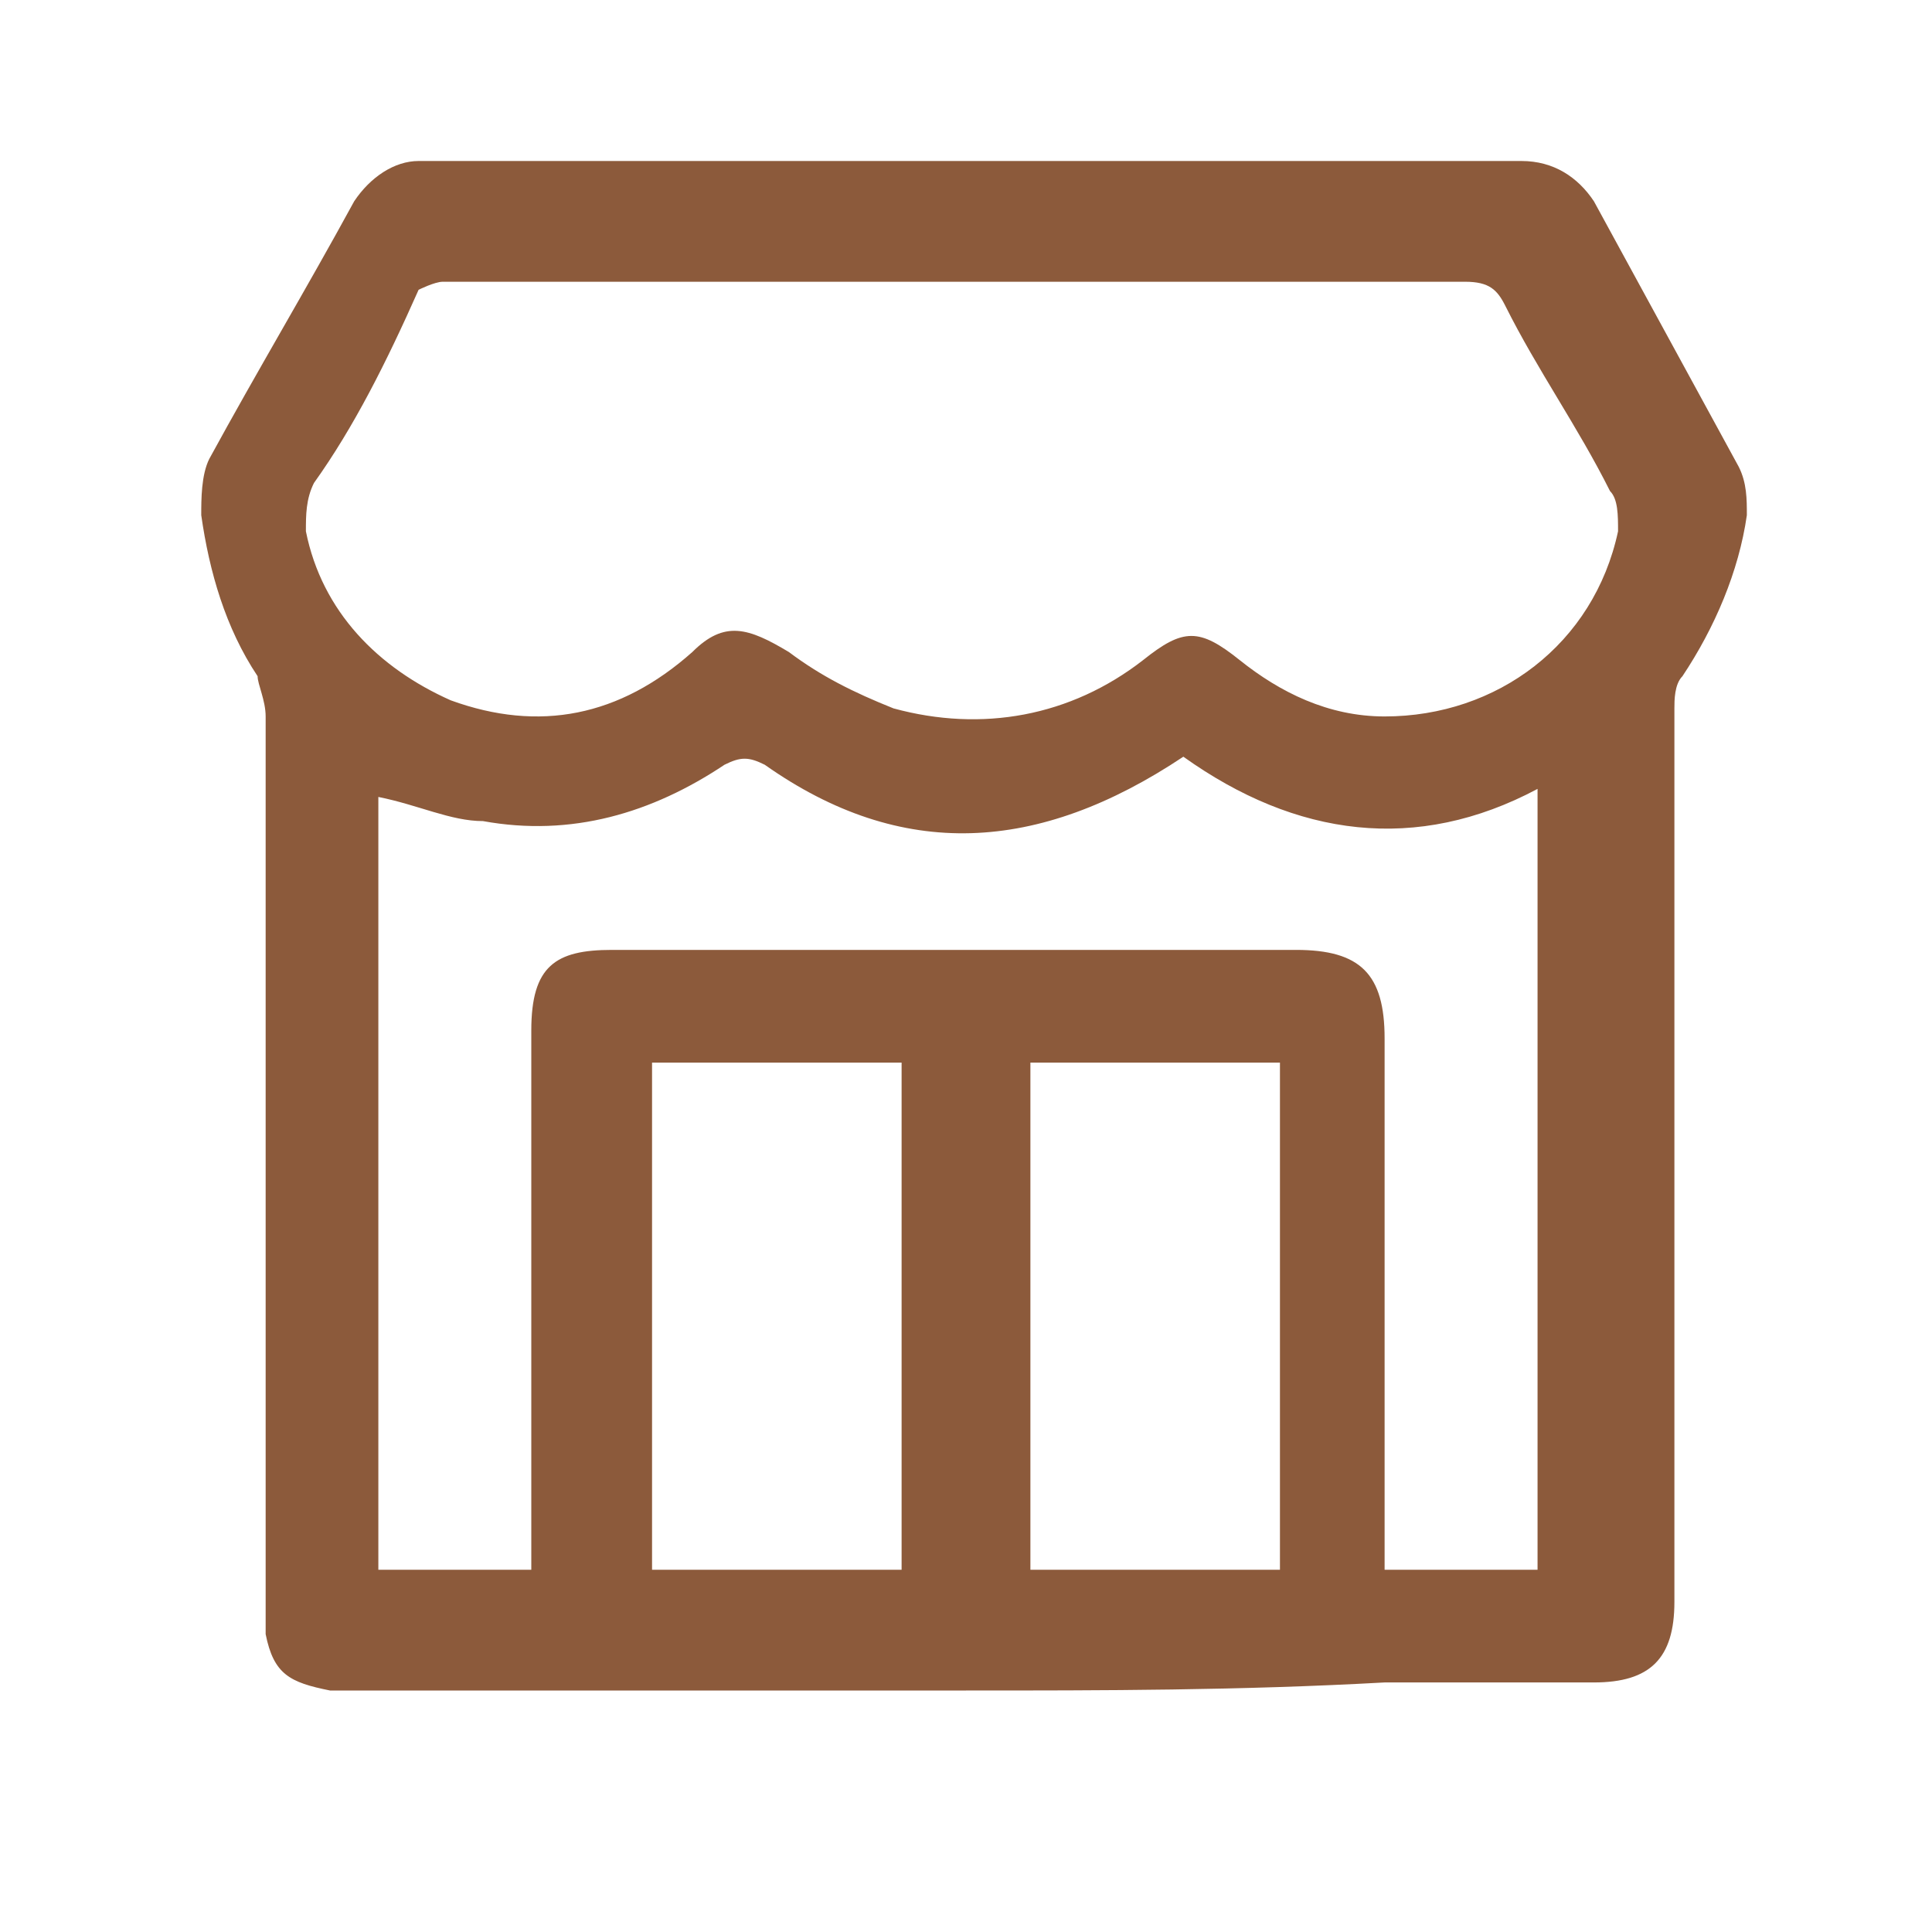
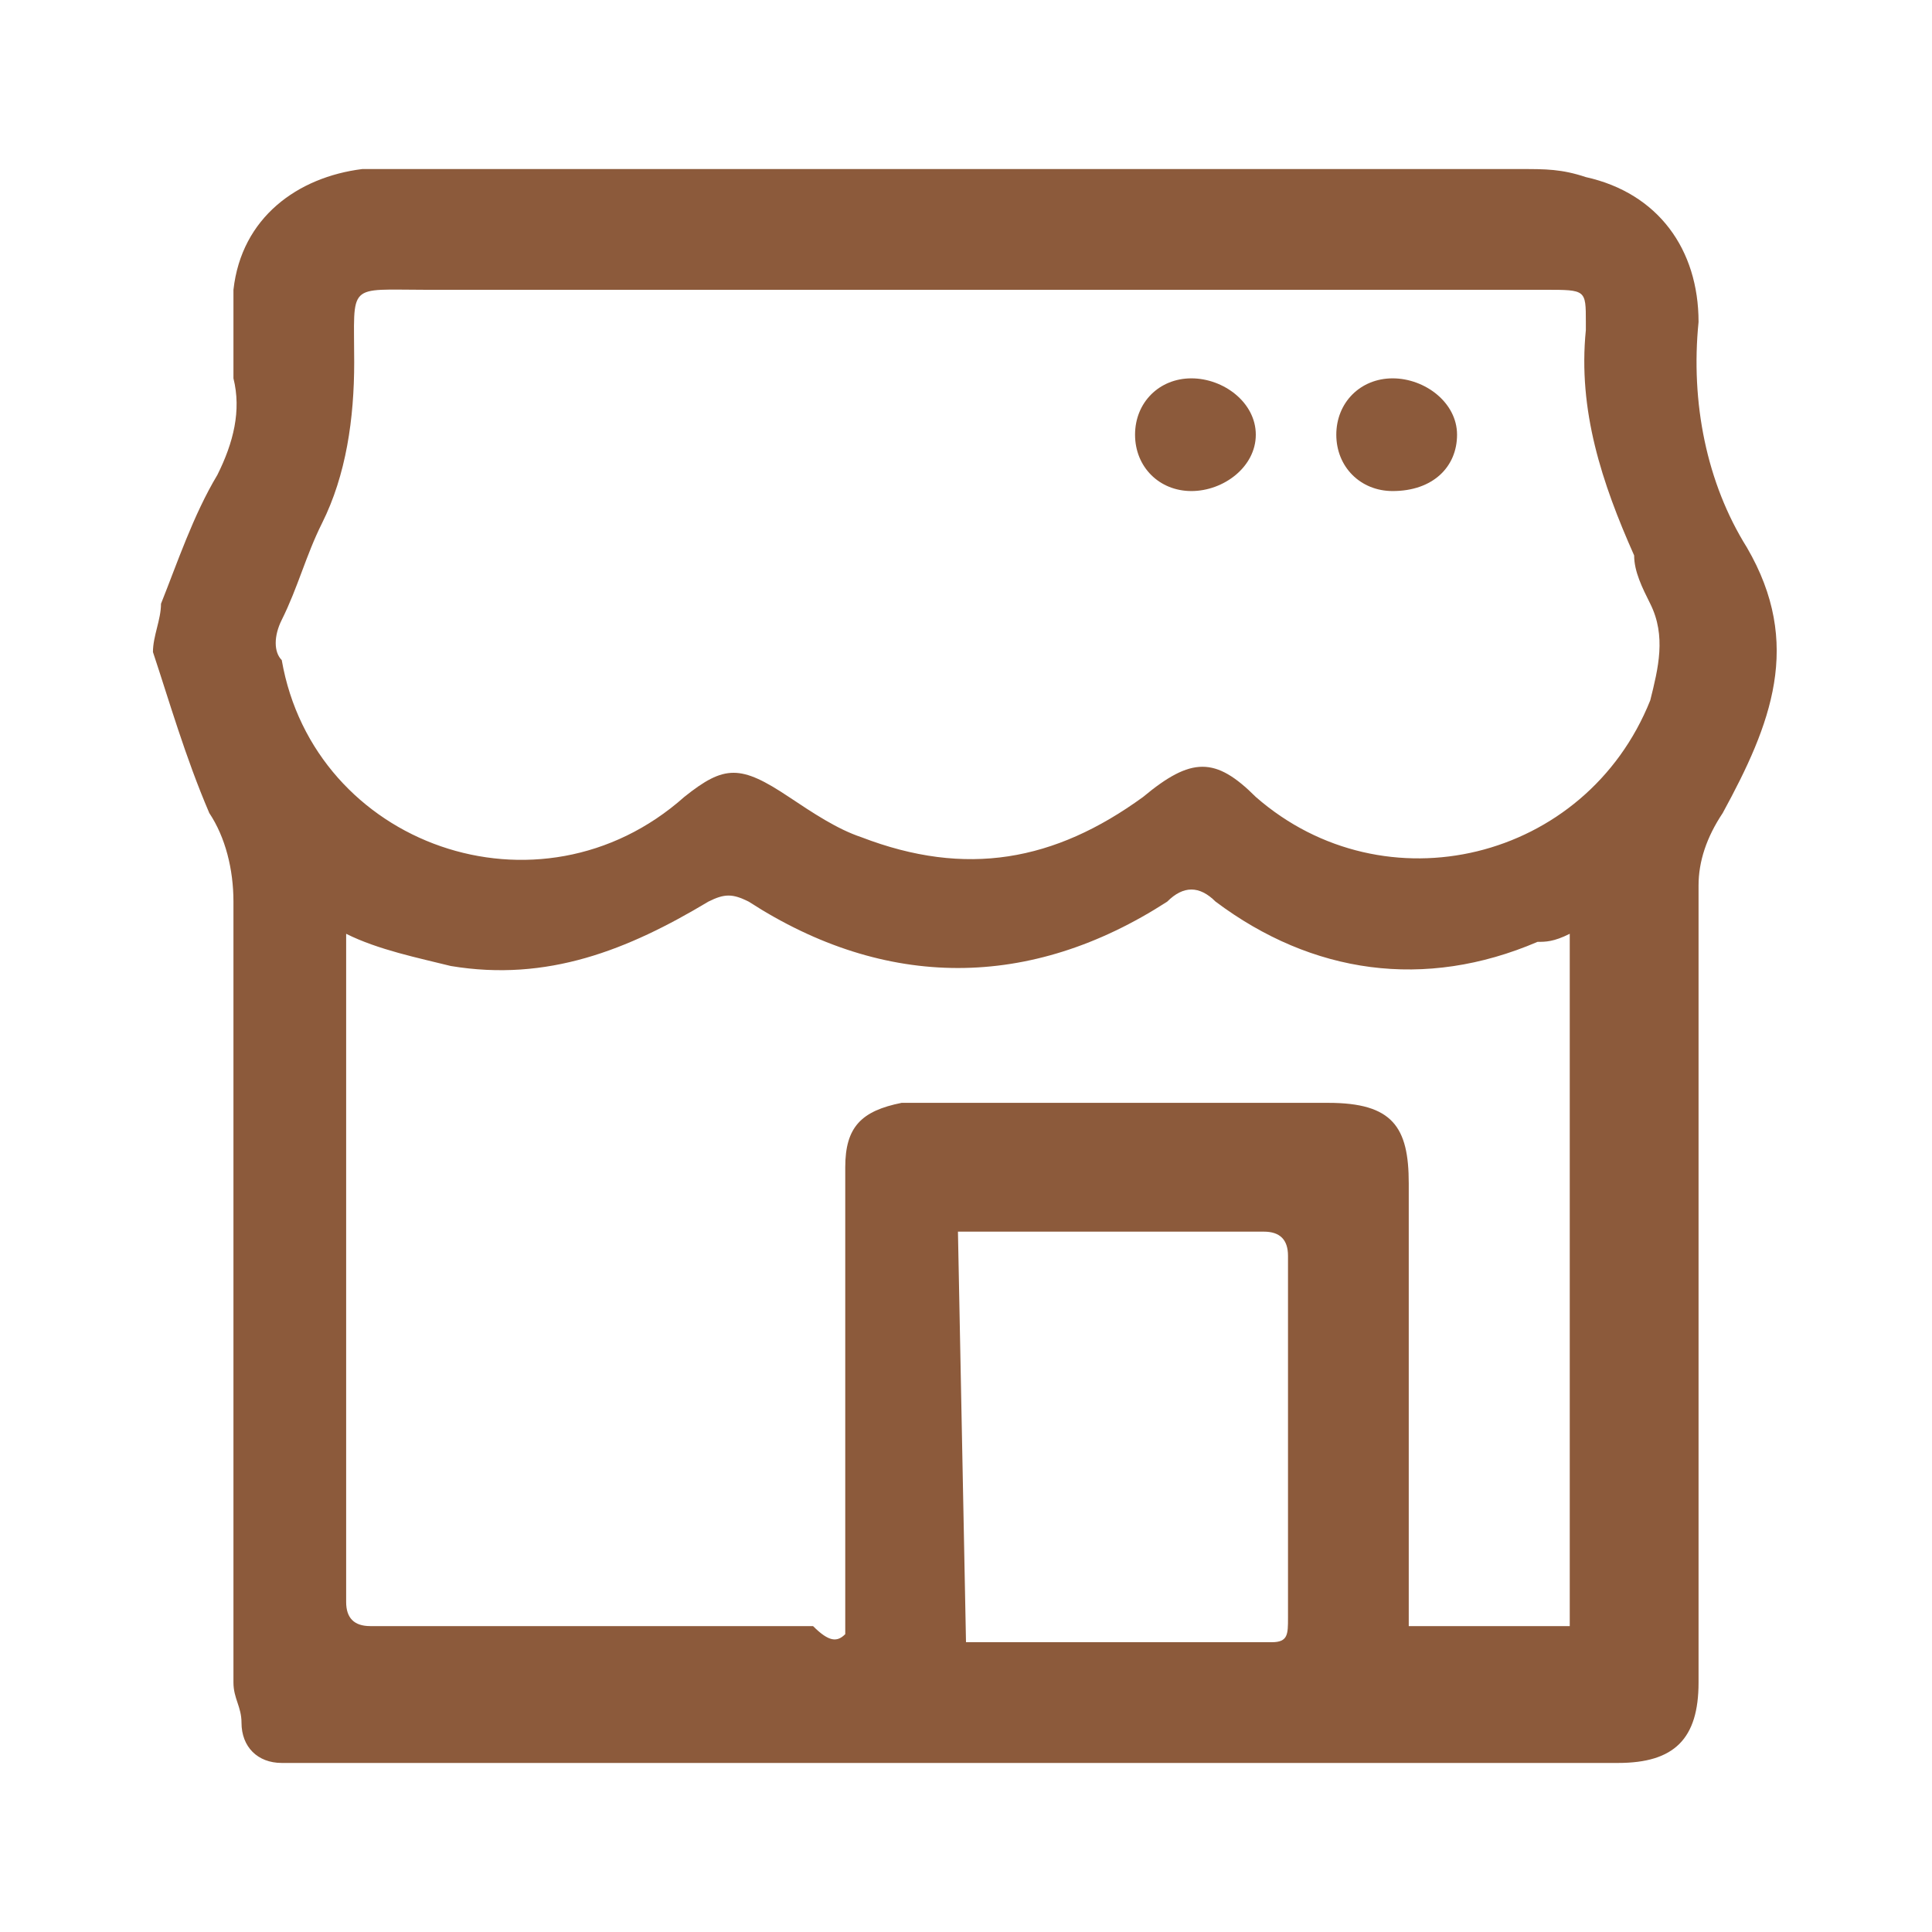
<svg xmlns="http://www.w3.org/2000/svg" version="1.1" id="图层_1" x="0px" y="0px" viewBox="0 0 24 24" style="enable-background:new 0 0 24 24;" xml:space="preserve">
  <style type="text/css">
	.st0{fill:#8C5A3B;}
</style>
-   <path class="st0" d="M12,21c-2.5,0-5,0-7.5,0c-0.1,0-0.2,0-0.4,0c-0.5-0.1-0.7-0.2-0.8-0.7c0-0.1,0-0.3,0-0.4c0-3.7,0-7.3,0-11  c0-0.2-0.1-0.4-0.1-0.5c-0.4-0.6-0.6-1.3-0.7-2c0-0.2,0-0.5,0.1-0.7c0.6-1.1,1.2-2.1,1.8-3.2c0.2-0.3,0.5-0.5,0.8-0.5  c4.6,0,9.1,0,13.7,0c0.4,0,0.7,0.2,0.9,0.5c0.6,1.1,1.2,2.2,1.8,3.3c0.1,0.2,0.1,0.4,0.1,0.6c-0.1,0.7-0.4,1.4-0.8,2  c-0.1,0.1-0.1,0.3-0.1,0.4c0,3.6,0,7.3,0,10.9c0,0.1,0,0.1,0,0.2c0,0.7-0.3,1-1,1c-0.9,0-1.7,0-2.6,0C15.4,21,13.7,21,12,21L12,21z   M17.2,8.9c1.4,0,2.6-0.9,2.9-2.3c0-0.2,0-0.4-0.1-0.5c-0.4-0.8-0.9-1.5-1.3-2.3c-0.1-0.2-0.2-0.3-0.5-0.3c-3,0-6,0-9,0  c-1.2,0-2.5,0-3.7,0c-0.1,0-0.3,0.1-0.3,0.1C4.8,4.5,4.4,5.3,3.9,6C3.8,6.2,3.8,6.4,3.8,6.6c0.2,1,0.9,1.7,1.8,2.1  c1.1,0.4,2.1,0.2,3-0.6c0.4-0.4,0.7-0.3,1.2,0c0.4,0.3,0.8,0.5,1.3,0.7c1.1,0.3,2.2,0.1,3.1-0.6c0.5-0.4,0.7-0.4,1.2,0  C15.9,8.6,16.5,8.9,17.2,8.9L17.2,8.9z M14.7,9.4C14.7,9.4,14.7,9.4,14.7,9.4c-1.8,1.2-3.5,1.3-5.2,0.1C9.3,9.4,9.2,9.4,9,9.5  c-0.9,0.6-1.9,0.9-3,0.7C5.6,10.2,5.2,10,4.7,9.9v9.6h1.9c0-0.1,0-0.2,0-0.4c0-2.1,0-4.2,0-6.3c0-0.8,0.3-1,1-1c2.8,0,5.7,0,8.5,0  c0.8,0,1.1,0.3,1.1,1.1c0,2.1,0,4.2,0,6.3c0,0.1,0,0.2,0,0.3h1.9V9.8C17.6,10.6,16.1,10.4,14.7,9.4L14.7,9.4z M8.1,19.5h3.1v-6.3  H8.1C8.1,13.2,8.1,19.5,8.1,19.5z M15.9,19.5v-6.3h-3.1v6.3H15.9z" />
+   <path class="st0" d="M12,21.9c-2.7,0-5.3,0-8,0c-0.2,0-0.3,0-0.5,0c-0.3,0-0.5-0.2-0.5-0.5c0-0.2-0.1-0.3-0.1-0.5c0-3.2,0-6.5,0-9.7  c0-0.4-0.1-0.8-0.3-1.1C2.3,9.4,2.1,8.7,1.9,8.1C1.9,7.9,2,7.7,2,7.5C2.2,7,2.4,6.4,2.7,5.9c0.2-0.4,0.3-0.8,0.2-1.2  c0-0.4,0-0.7,0-1.1c0.1-0.9,0.8-1.4,1.6-1.5c0.2,0,0.3,0,0.5,0c4.6,0,9.3,0,13.9,0c0.3,0,0.5,0,0.8,0.1c0.9,0.2,1.4,0.9,1.4,1.8  c-0.1,1,0.1,2,0.6,2.8C22.4,8,22,9,21.4,10.1c-0.2,0.3-0.3,0.6-0.3,0.9c0,3.3,0,6.6,0,9.9c0,0.7-0.3,1-1,1  C17.4,21.9,14.7,21.9,12,21.9L12,21.9z M12,3.6C12,3.6,12,3.6,12,3.6c-1.9,0-3.9,0-5.8,0c-0.3,0-0.6,0-0.9,0c-1,0-0.9-0.1-0.9,0.9  c0,0.7-0.1,1.4-0.4,2C3.8,6.9,3.7,7.3,3.5,7.7c-0.1,0.2-0.1,0.4,0,0.5c0.4,2.3,3.2,3.3,5,1.7c0.5-0.4,0.7-0.4,1.3,0  c0.3,0.2,0.6,0.4,0.9,0.5c1.3,0.5,2.4,0.3,3.5-0.5c0.6-0.5,0.9-0.5,1.4,0c1.6,1.4,4.1,0.8,4.9-1.2c0.1-0.4,0.2-0.8,0-1.2  c-0.1-0.2-0.2-0.4-0.2-0.6c-0.4-0.9-0.7-1.8-0.6-2.8c0,0,0,0,0-0.1c0-0.4,0-0.4-0.5-0.4C16.8,3.6,14.4,3.6,12,3.6L12,3.6z   M10.5,20.3c0-0.1,0-0.1,0-0.2c0-1.3,0-2.6,0-4c0-0.5,0-1.1,0-1.6c0-0.5,0.2-0.7,0.7-0.8c0.1,0,0.3,0,0.4,0c1.6,0,3.3,0,4.9,0  c0.8,0,1,0.3,1,1c0,1.7,0,3.5,0,5.2c0,0.1,0,0.2,0,0.3h2v-8.6c-0.2,0.1-0.3,0.1-0.4,0.1c-1.4,0.6-2.8,0.4-4-0.5  c-0.2-0.2-0.4-0.2-0.6,0c-1.7,1.1-3.5,1.1-5.2,0c-0.2-0.1-0.3-0.1-0.5,0c-1,0.6-2,1-3.2,0.8c-0.4-0.1-0.9-0.2-1.3-0.4  c0,0.1,0,0.1,0,0.2c0,2.7,0,5.4,0,8.1c0,0.2,0.1,0.3,0.3,0.3c1.8,0,3.7,0,5.5,0C10.3,20.4,10.4,20.4,10.5,20.3L10.5,20.3z M12,20.4  c0.1,0,0.1,0,0.2,0c1.2,0,2.4,0,3.6,0c0.2,0,0.2-0.1,0.2-0.3c0-1.5,0-3,0-4.5c0-0.2-0.1-0.3-0.3-0.3c-1.2,0-2.4,0-3.6,0  c-0.1,0-0.1,0-0.2,0L12,20.4L12,20.4z" />
+   <path class="st0" d="M17.3,6.1c-0.4,0-0.7-0.3-0.7-0.7c0-0.4,0.3-0.7,0.7-0.7c0.4,0,0.8,0.3,0.8,0.7C18.1,5.8,17.8,6.1,17.3,6.1  L17.3,6.1z" />
+   <path class="st0" d="M14.8,6.1c-0.4,0-0.7-0.3-0.7-0.7c0-0.4,0.3-0.7,0.7-0.7c0.4,0,0.8,0.3,0.8,0.7C15.6,5.8,15.2,6.1,14.8,6.1  L14.8,6.1z" />
</svg>
